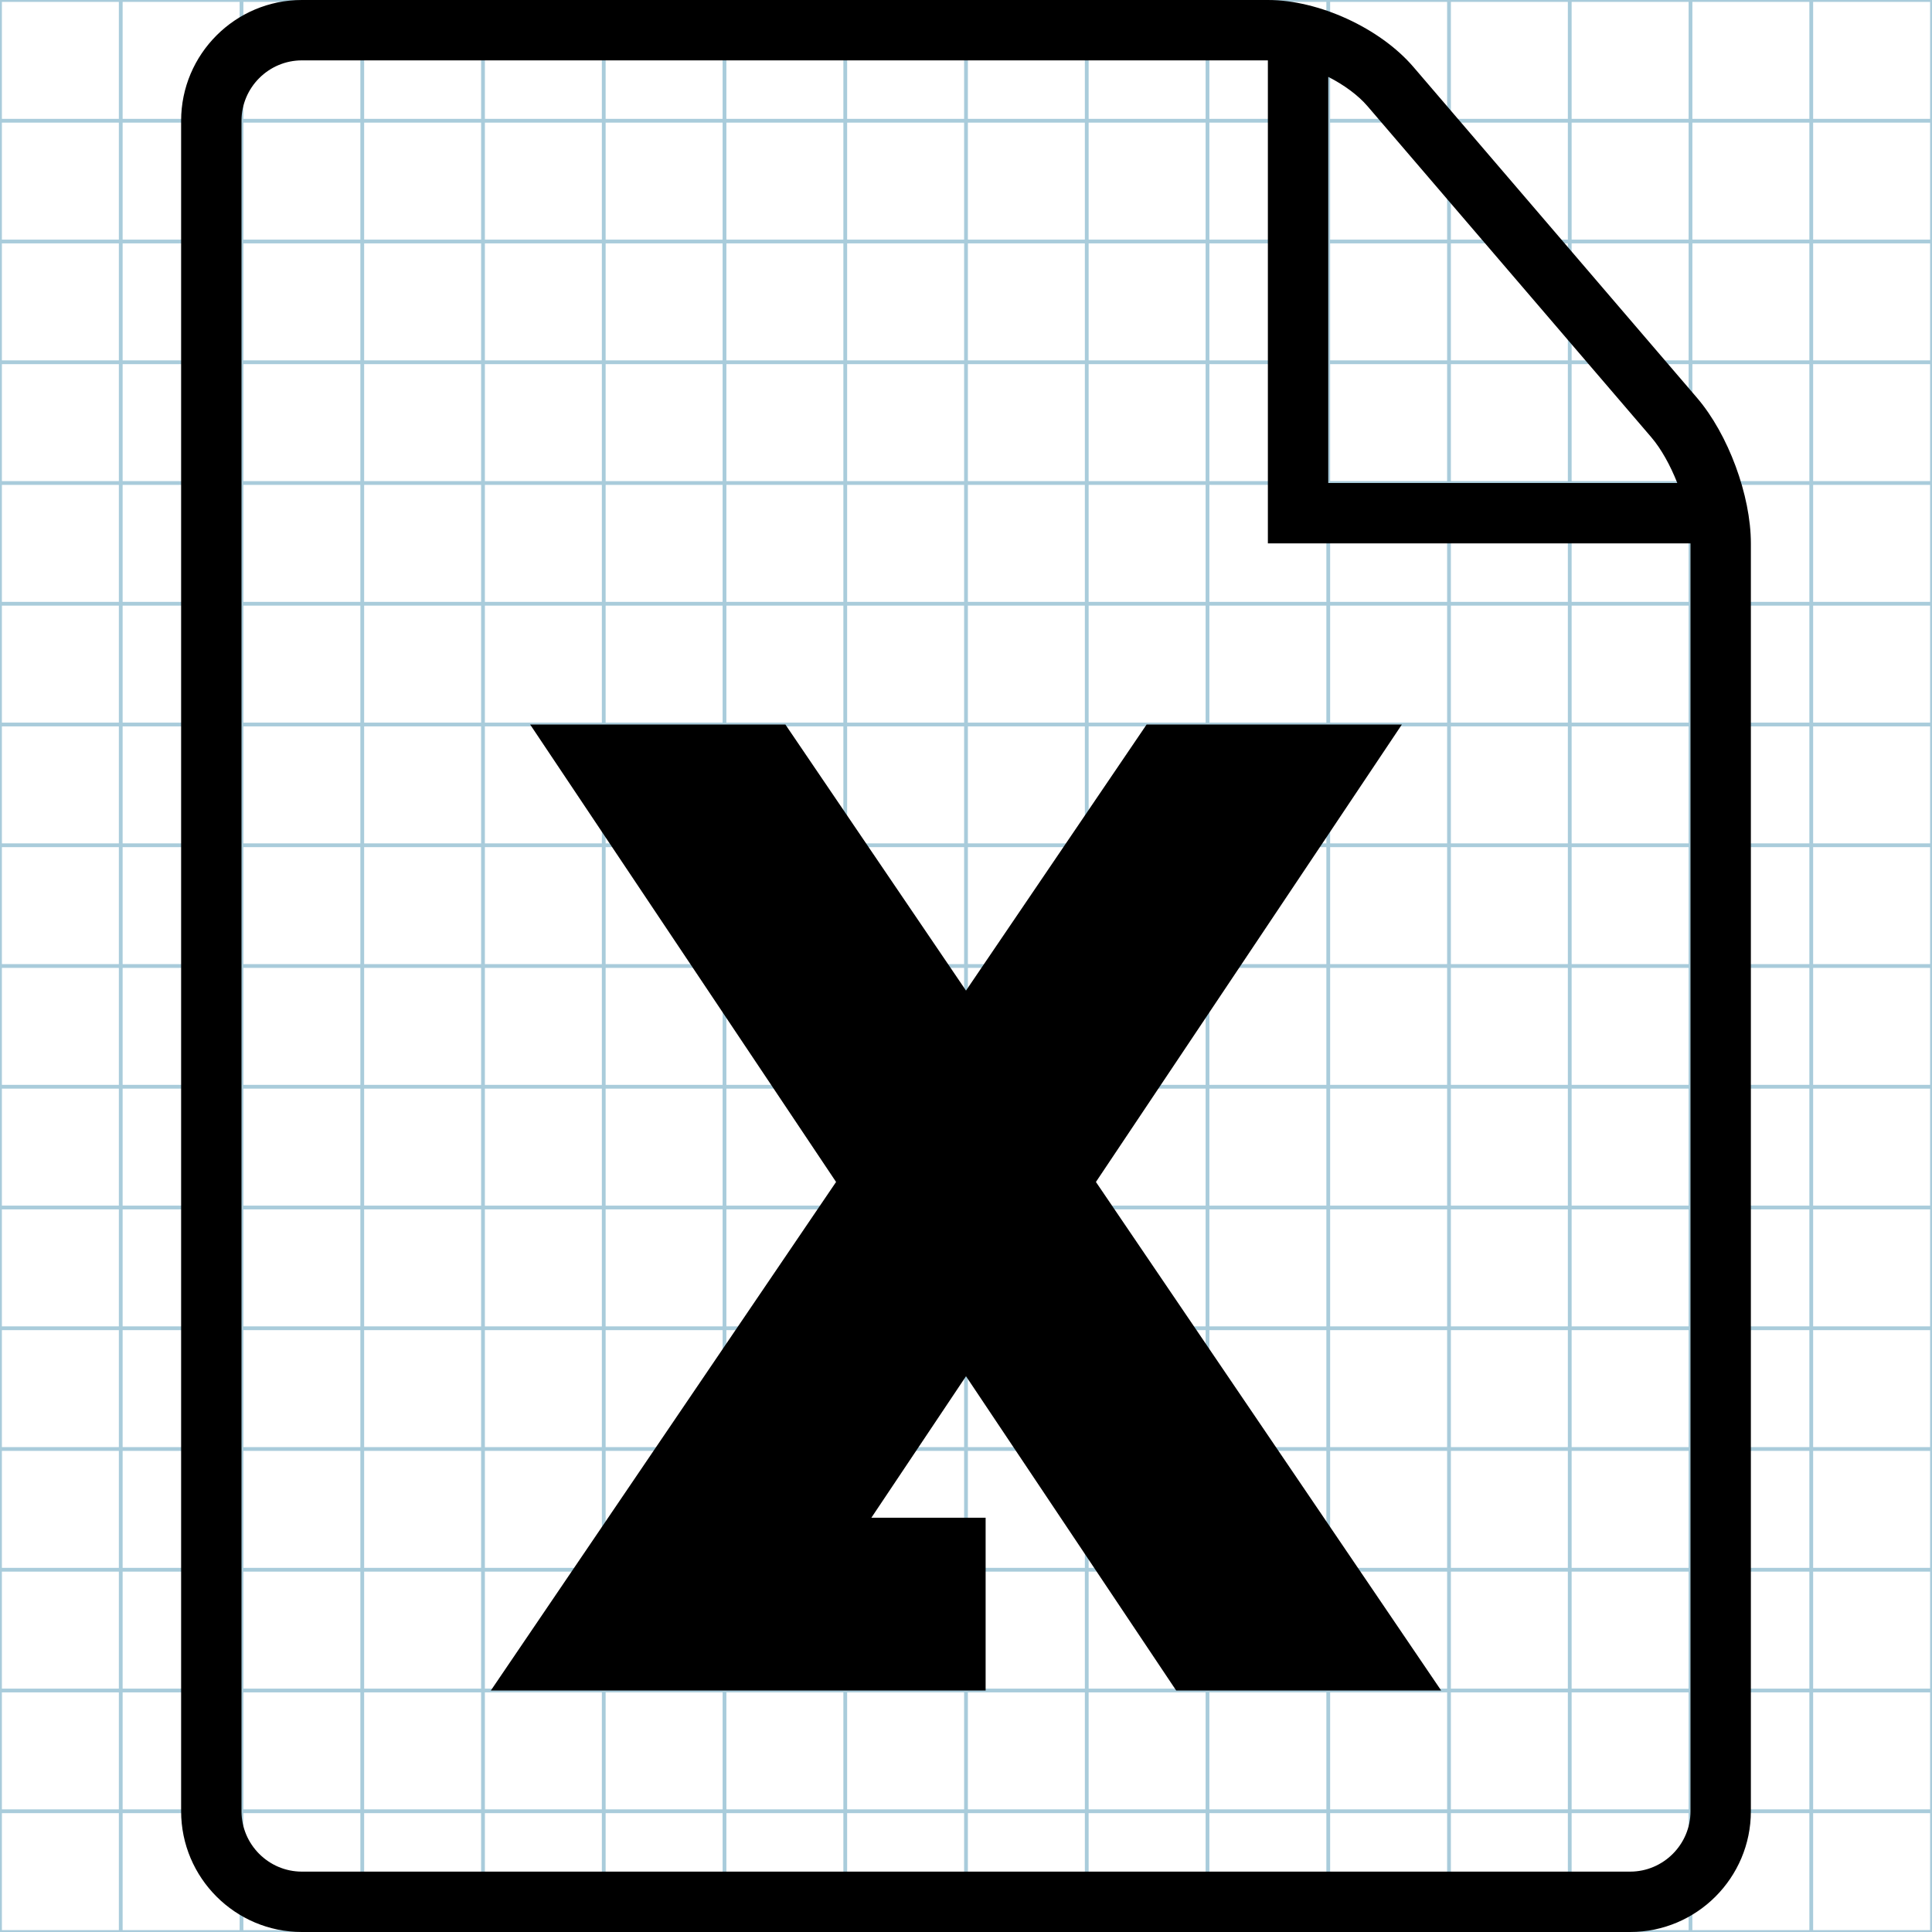
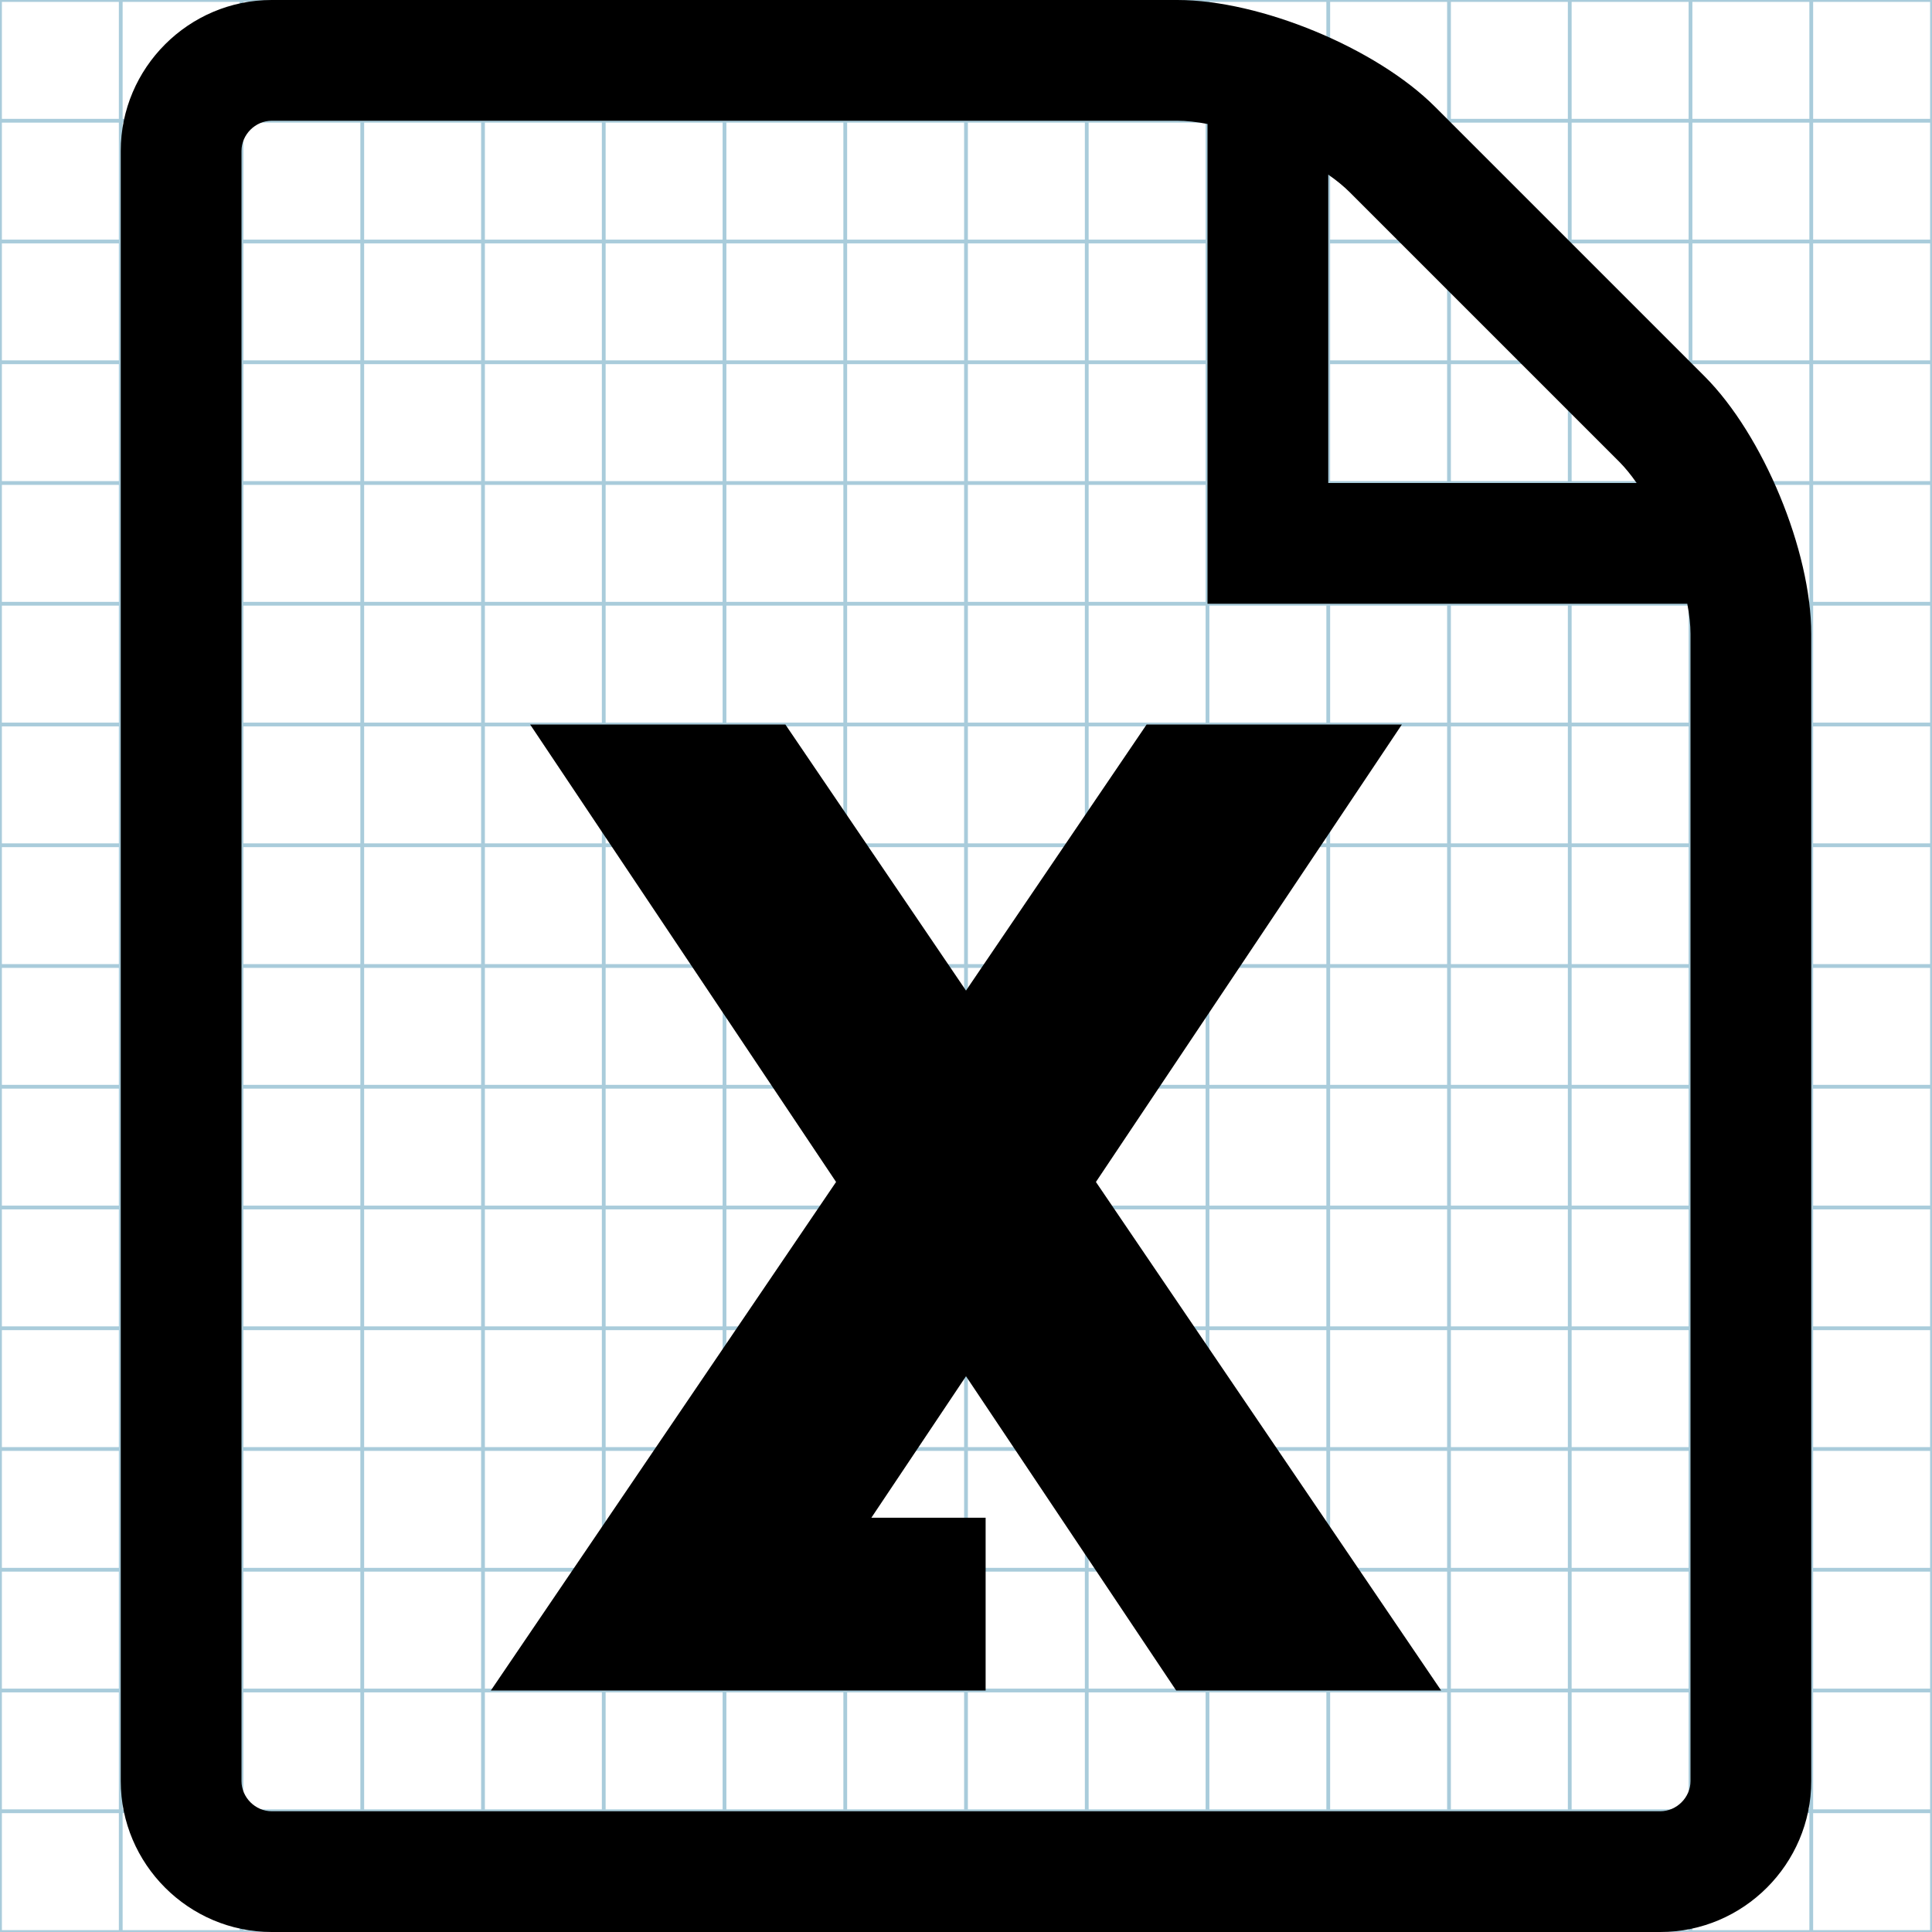
<svg xmlns="http://www.w3.org/2000/svg" version="1.1" id="Layer_1" x="0px" y="0px" width="512px" height="512px" viewBox="0 0 512 512" enable-background="new 0 0 512 512" xml:space="preserve">
  <g id="Grid_1_">
    <g id="Layer_1_1_">
      <g id="Grid">
        <g>
-           <rect x="0" fill="none" stroke="#A9CCDB" stroke-miterlimit="10" width="512" height="512" />
+           <rect fill="none" stroke="#A9CCDB" stroke-miterlimit="10" width="512" height="512" />
          <line fill="none" stroke="#A9CCDB" stroke-miterlimit="10" x1="0" y1="480" x2="512" y2="480" />
          <line fill="none" stroke="#A9CCDB" stroke-miterlimit="10" x1="0" y1="448" x2="512" y2="448" />
          <line fill="none" stroke="#A9CCDB" stroke-miterlimit="10" x1="0" y1="416" x2="512" y2="416" />
          <line fill="none" stroke="#A9CCDB" stroke-miterlimit="10" x1="0" y1="384" x2="512" y2="384" />
          <line fill="none" stroke="#A9CCDB" stroke-miterlimit="10" x1="0" y1="352" x2="512" y2="352" />
          <line fill="none" stroke="#A9CCDB" stroke-miterlimit="10" x1="0" y1="320" x2="512" y2="320" />
          <line fill="none" stroke="#A9CCDB" stroke-miterlimit="10" x1="0" y1="288" x2="512" y2="288" />
          <line fill="none" stroke="#A9CCDB" stroke-miterlimit="10" x1="0" y1="256" x2="512" y2="256" />
          <line fill="none" stroke="#A9CCDB" stroke-miterlimit="10" x1="0" y1="224" x2="512" y2="224" />
          <line fill="none" stroke="#A9CCDB" stroke-miterlimit="10" x1="0" y1="192" x2="512" y2="192" />
          <line fill="none" stroke="#A9CCDB" stroke-miterlimit="10" x1="0" y1="160" x2="512" y2="160" />
          <line fill="none" stroke="#A9CCDB" stroke-miterlimit="10" x1="0" y1="128" x2="512" y2="128" />
          <line fill="none" stroke="#A9CCDB" stroke-miterlimit="10" x1="0" y1="96" x2="512" y2="96" />
          <line fill="none" stroke="#A9CCDB" stroke-miterlimit="10" x1="0" y1="64" x2="512" y2="64" />
          <line fill="none" stroke="#A9CCDB" stroke-miterlimit="10" x1="0" y1="32" x2="512" y2="32" />
          <line fill="none" stroke="#A9CCDB" stroke-miterlimit="10" x1="480" y1="0" x2="480" y2="512" />
          <line fill="none" stroke="#A9CCDB" stroke-miterlimit="10" x1="448" y1="0" x2="448" y2="512" />
          <line fill="none" stroke="#A9CCDB" stroke-miterlimit="10" x1="416" y1="0" x2="416" y2="512" />
          <line fill="none" stroke="#A9CCDB" stroke-miterlimit="10" x1="384" y1="0" x2="384" y2="512" />
          <line fill="none" stroke="#A9CCDB" stroke-miterlimit="10" x1="352" y1="0" x2="352" y2="512" />
          <line fill="none" stroke="#A9CCDB" stroke-miterlimit="10" x1="320" y1="0" x2="320" y2="512" />
          <line fill="none" stroke="#A9CCDB" stroke-miterlimit="10" x1="288" y1="0" x2="288" y2="512" />
          <line fill="none" stroke="#A9CCDB" stroke-miterlimit="10" x1="256" y1="0" x2="256" y2="512" />
          <line fill="none" stroke="#A9CCDB" stroke-miterlimit="10" x1="224" y1="0" x2="224" y2="512" />
          <line fill="none" stroke="#A9CCDB" stroke-miterlimit="10" x1="192" y1="0" x2="192" y2="512" />
          <line fill="none" stroke="#A9CCDB" stroke-miterlimit="10" x1="160" y1="0" x2="160" y2="512" />
          <line fill="none" stroke="#A9CCDB" stroke-miterlimit="10" x1="128" y1="0" x2="128" y2="512" />
          <line fill="none" stroke="#A9CCDB" stroke-miterlimit="10" x1="96" y1="0" x2="96" y2="512" />
          <line fill="none" stroke="#A9CCDB" stroke-miterlimit="10" x1="64" y1="0" x2="64" y2="512" />
          <line fill="none" stroke="#A9CCDB" stroke-miterlimit="10" x1="32" y1="0" x2="32" y2="512" />
        </g>
      </g>
    </g>
  </g>
  <g>
-     <path d="M449.735,105.438l-75.173-87.703C365.751,7.458,349.533,0,336,0H80C62.355,0,48,14.355,48,32v448c0,17.645,14.354,32,32,32   h352c17.645,0,32-14.355,32-32V144C464,131.298,458,115.08,449.735,105.438z M352,20.367c4.142,2.112,7.88,4.826,10.412,7.781   l75.175,87.704c2.649,3.092,5.069,7.469,6.913,12.148H352V20.367z M448,480c0,8.8-7.2,16-16,16H80c-8.8,0-16-7.2-16-16V32   c0-8.8,7.2-16,16-16h256v128h112V480z" />
    <polygon points="371.514,192 303.867,192 256.001,262.516 208.131,192 140.487,192 221.568,313.232 130.081,448 261.201,448    261.201,402.212 230.923,402.212 256.001,364.715 311.699,448 381.92,448 290.432,313.232  " />
+     <path d="M451.716,99.715l-71.432-71.431C364.728,12.728,334,0,312,0H72C50,0,32,18,32,40v432c0,22,18,40,40,40h368   c22,0,40-18,40-40V168C480,146,467.272,115.271,451.716,99.715z M429.089,122.343c1.565,1.565,3.125,3.487,4.64,5.657H352V46.272   c2.17,1.515,4.092,3.075,5.657,4.64L429.089,122.343z M448,472c0,4.336-3.664,8-8,8H72c-4.336,0-8-3.664-8-8V40   c0-4.336,3.664-8,8-8h240c2.416,0,5.127,0.305,8,0.852V160h127.148c0.547,2.873,0.852,5.583,0.852,8V472z" />
  </g>
</svg>
